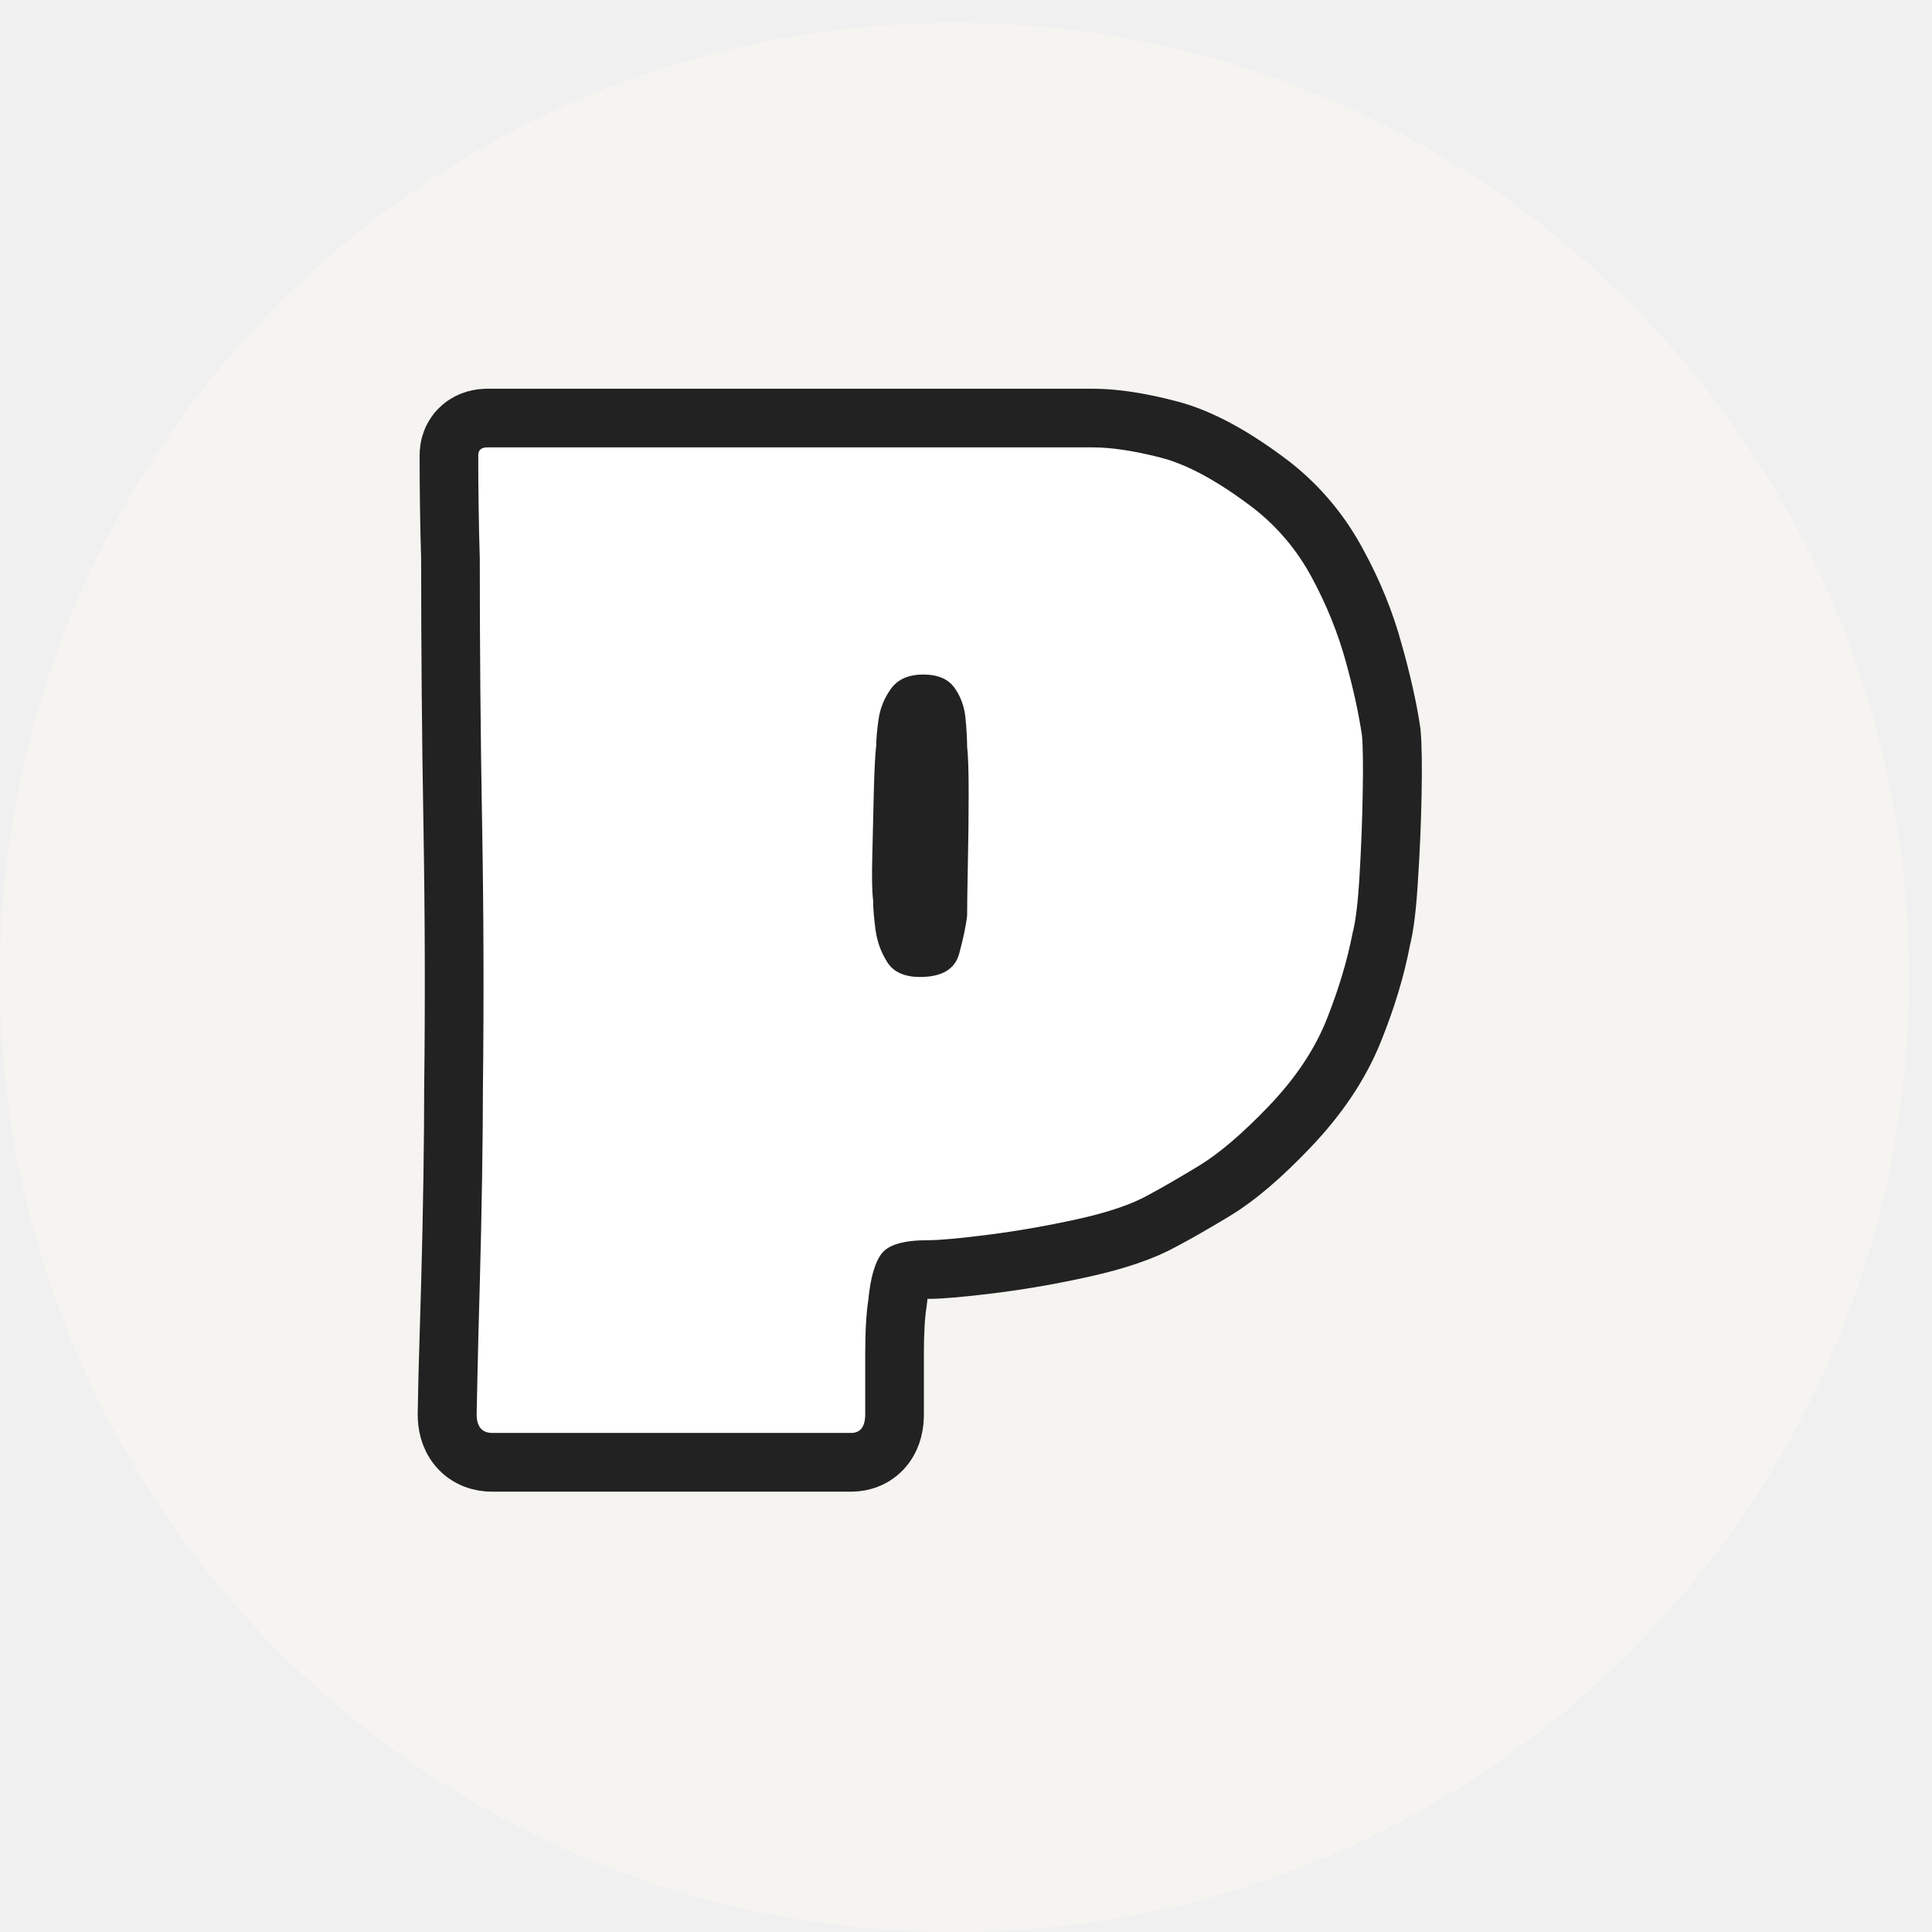
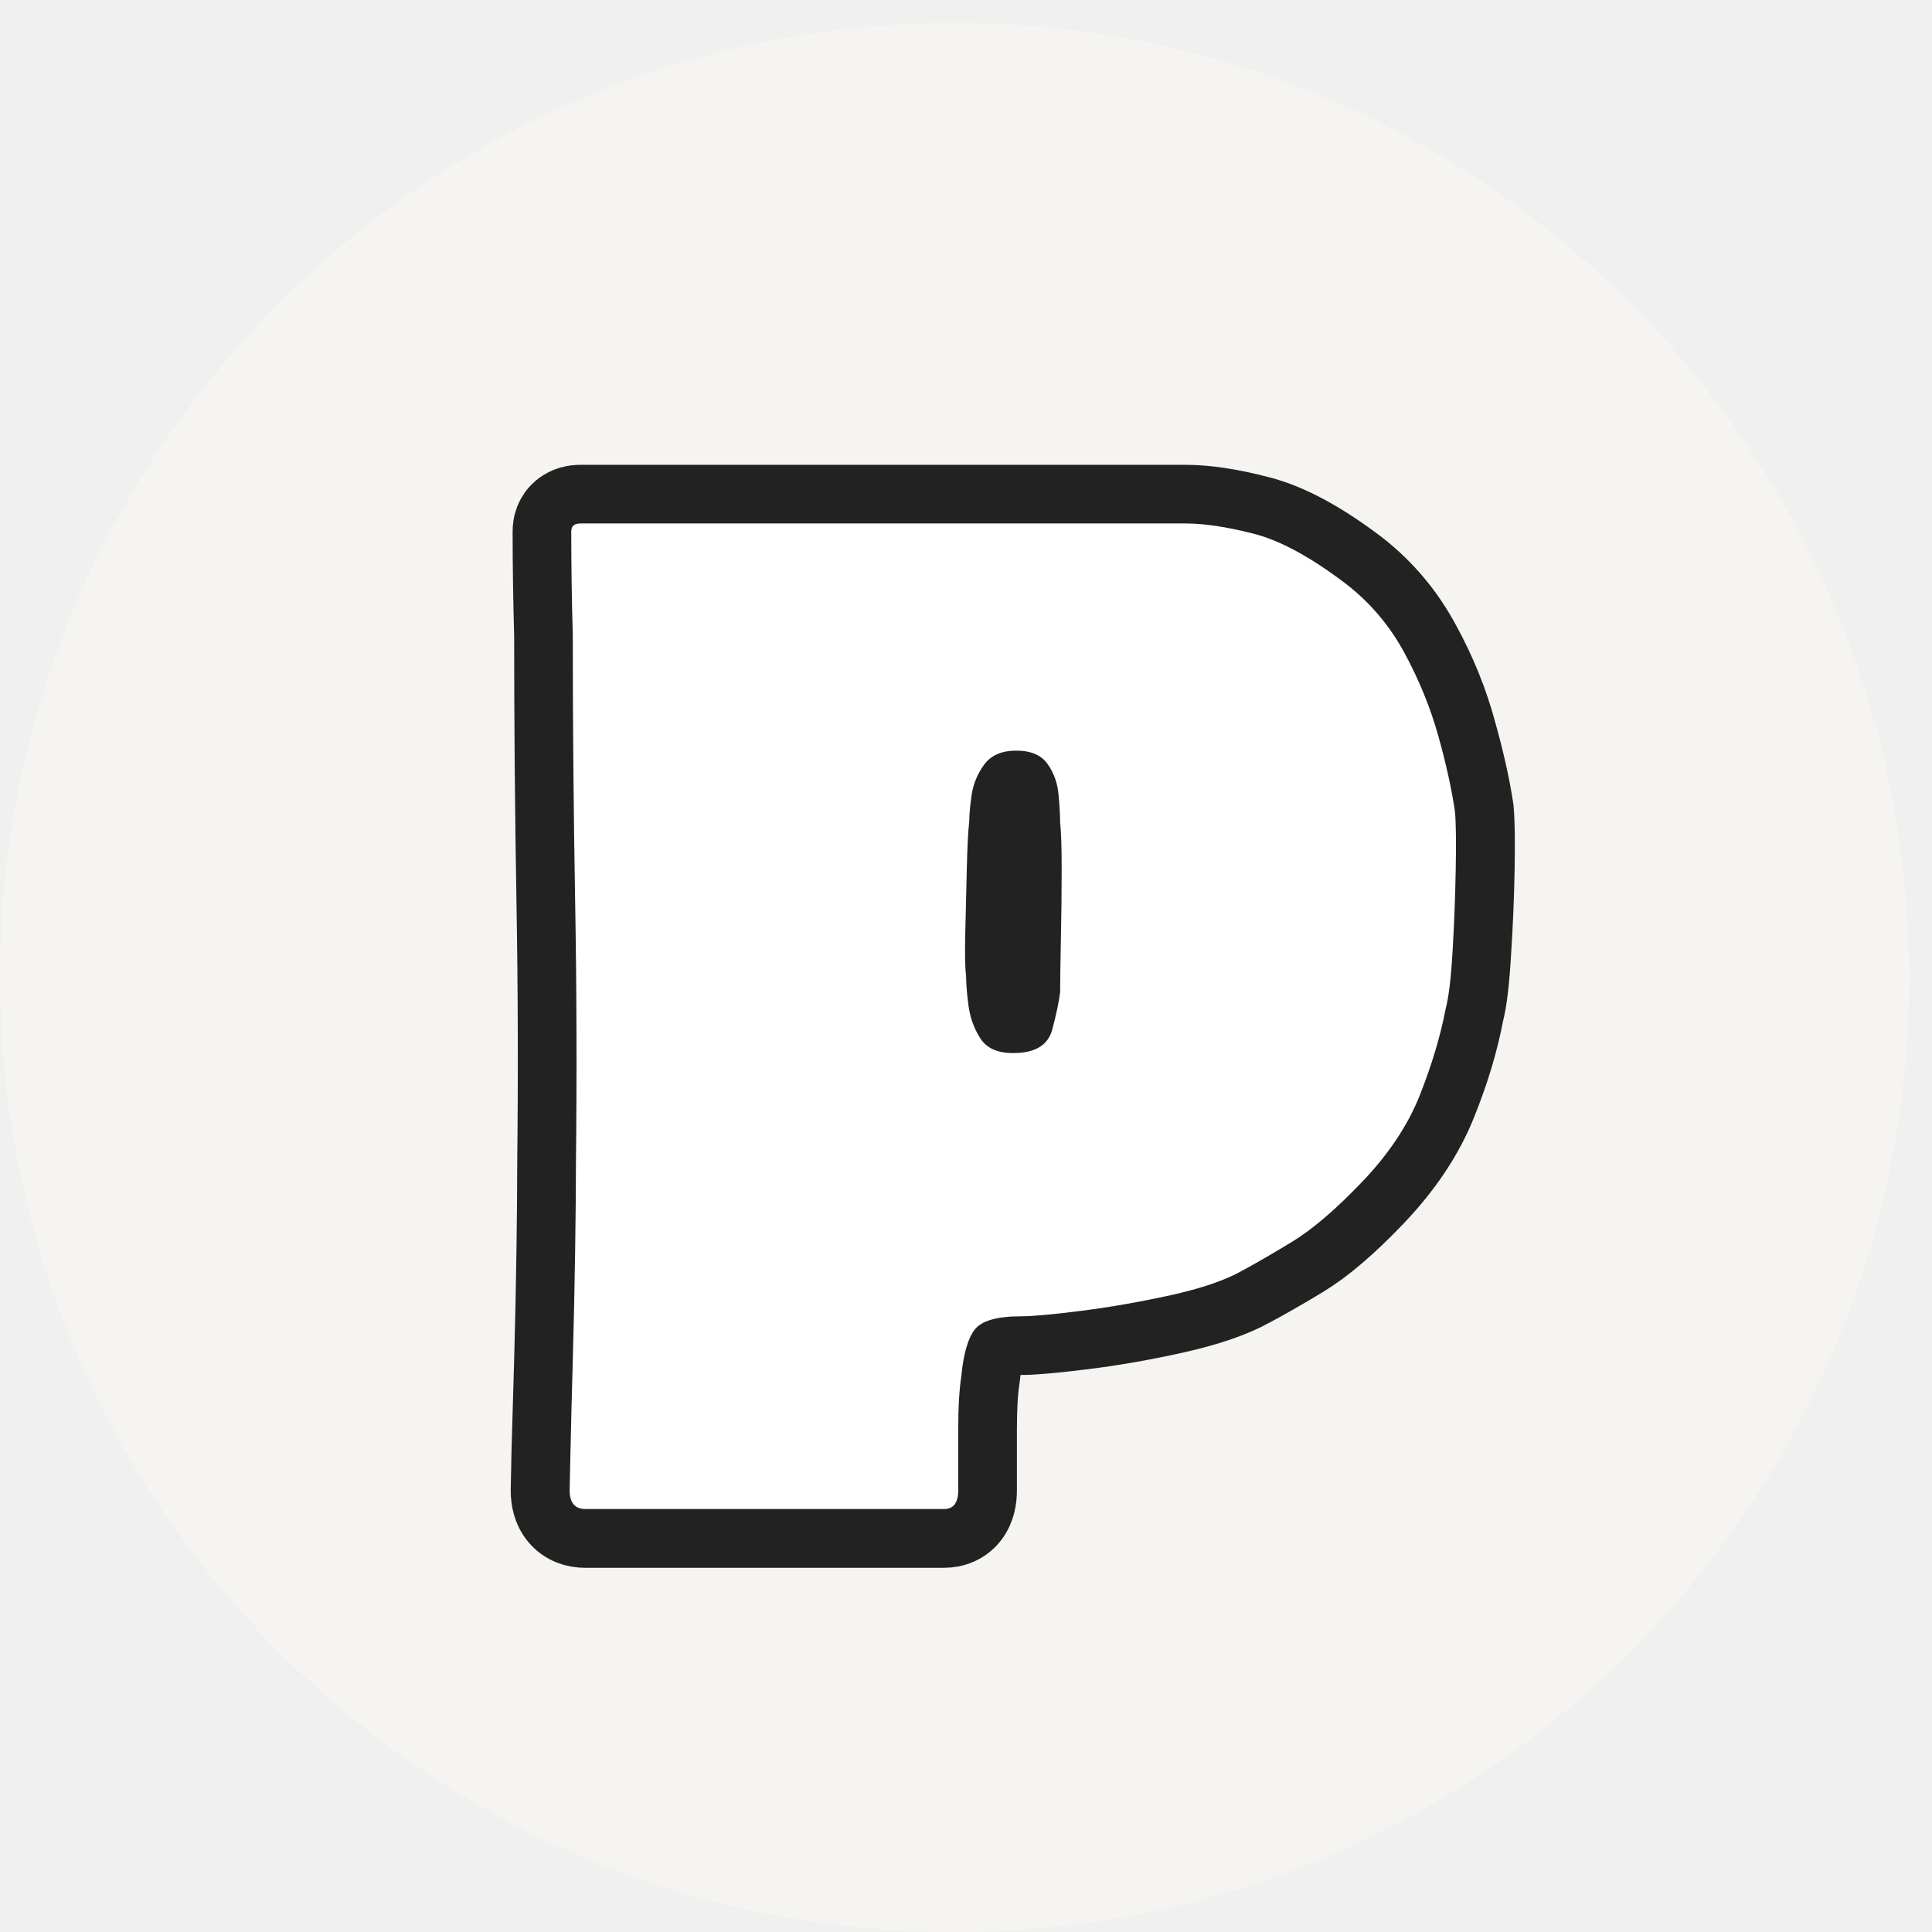
<svg xmlns="http://www.w3.org/2000/svg" width="500" zoomAndPan="magnify" viewBox="0 0 375 375" height="500" preserveAspectRatio="xMidYMid meet" version="1.0">
  <defs>
    <g />
-     <clipPath id="f0bd4f4db9">
+     <clipPath id="a5d1cd13ae">
      <path d="M 0 4.449 L 370.551 4.449 L 370.551 375 L 0 375 Z M 0 4.449 " clip-rule="nonzero" />
    </clipPath>
-     <clipPath id="eeaf4d2135">
+     <clipPath id="49dd8b8c9c">
      <path d="M 185.277 4.449 C 82.949 4.449 0 87.398 0 189.723 C 0 292.051 82.949 375 185.277 375 C 287.602 375 370.551 292.051 370.551 189.723 C 370.551 87.398 287.602 4.449 185.277 4.449 Z M 185.277 4.449 " clip-rule="nonzero" />
    </clipPath>
  </defs>
-   <g clip-path="url(#f0bd4f4db9)">
-     <g clip-path="url(#eeaf4d2135)">
+   <g clip-path="url(#a5d1cd13ae)">
+     <g clip-path="url(#49dd8b8c9c)">
      <path fill="#f6f4f0" d="M 0 4.449 L 370.551 4.449 L 370.551 375 L 0 375 Z M 0 4.449 " fill-opacity="1" fill-rule="nonzero" />
    </g>
  </g>
-   <path stroke-linecap="butt" transform="matrix(2.490312, 0, 0, 2.490312, 84.60983, 44.04105)" fill="none" stroke-linejoin="miter" d="M 72.187 39.643 C 72.266 40.538 72.286 42.05 72.247 44.177 C 72.206 46.283 72.117 48.399 71.979 50.526 C 71.858 52.634 71.679 54.136 71.441 55.03 C 71.044 57.157 70.368 59.403 69.414 61.768 C 68.479 64.113 66.959 66.389 64.851 68.596 C 62.825 70.723 61.035 72.254 59.485 73.188 C 57.934 74.122 56.632 74.867 55.579 75.424 C 54.266 76.16 52.408 76.795 50.003 77.332 C 47.598 77.87 45.272 78.276 43.026 78.555 C 40.8 78.833 39.239 78.972 38.345 78.972 C 36.476 78.972 35.274 79.321 34.736 80.016 C 34.22 80.712 33.872 81.914 33.693 83.623 C 33.534 84.677 33.454 86.078 33.454 87.829 C 33.454 89.578 33.454 91.148 33.454 92.539 C 33.454 93.513 33.087 93.999 32.352 93.999 L 4.382 93.999 C 3.568 93.999 3.161 93.513 3.161 92.539 C 3.161 92.539 3.181 91.565 3.22 89.617 C 3.28 87.648 3.349 85.244 3.429 82.401 C 3.509 79.559 3.568 76.756 3.608 73.992 C 3.648 71.21 3.667 68.924 3.667 67.134 C 3.747 60.297 3.727 53.439 3.608 46.561 C 3.488 39.684 3.429 32.776 3.429 25.838 C 3.349 23.155 3.31 20.472 3.31 17.788 C 3.31 17.39 3.548 17.192 4.025 17.192 L 51.165 17.192 C 52.637 17.192 54.406 17.461 56.473 17.997 C 58.561 18.513 60.986 19.826 63.748 21.933 C 65.617 23.404 67.118 25.203 68.25 27.33 C 69.403 29.437 70.278 31.594 70.874 33.799 C 71.491 35.986 71.929 37.934 72.187 39.643 Z M 41.415 40.508 C 41.415 39.932 41.366 39.196 41.266 38.302 C 41.188 37.408 40.899 36.622 40.402 35.946 C 39.925 35.251 39.12 34.903 37.986 34.903 C 36.854 34.903 36.019 35.27 35.483 36.006 C 34.946 36.721 34.617 37.507 34.498 38.362 C 34.378 39.217 34.319 39.893 34.319 40.389 C 34.24 41.124 34.181 42.327 34.14 43.998 C 34.101 45.667 34.062 47.337 34.021 49.006 C 33.982 50.675 34.002 51.83 34.08 52.465 C 34.08 53.042 34.14 53.797 34.259 54.732 C 34.378 55.665 34.676 56.52 35.155 57.295 C 35.65 58.071 36.516 58.459 37.748 58.459 C 39.457 58.459 40.471 57.852 40.789 56.639 C 41.108 55.408 41.316 54.423 41.415 53.687 C 41.415 52.873 41.435 51.53 41.475 49.662 C 41.515 47.794 41.534 45.965 41.534 44.177 C 41.534 42.387 41.495 41.165 41.415 40.508 Z M 41.415 40.508 " stroke="#222222" stroke-width="9.16" stroke-opacity="1" stroke-miterlimit="4" />
+   <path stroke-linecap="butt" transform="matrix(2.490312, 0, 0, 2.490312, 102.6624, 58.81129)" fill="none" stroke-linejoin="miter" d="M 72.187 39.643 C 72.267 40.539 72.285 42.049 72.246 44.176 C 72.207 46.283 72.118 48.401 71.978 50.528 C 71.859 52.634 71.68 54.135 71.442 55.029 C 71.043 57.156 70.367 59.403 69.413 61.768 C 68.48 64.113 66.959 66.389 64.852 68.596 C 62.824 70.723 61.036 72.254 59.484 73.187 C 57.935 74.122 56.633 74.867 55.579 75.424 C 54.267 76.16 52.408 76.795 50.002 77.333 C 47.598 77.869 45.271 78.277 43.025 78.555 C 40.799 78.833 39.239 78.972 38.345 78.972 C 36.476 78.972 35.273 79.32 34.737 80.015 C 34.219 80.712 33.873 81.915 33.694 83.623 C 33.534 84.677 33.455 86.079 33.455 87.828 C 33.455 89.577 33.455 91.147 33.455 92.539 C 33.455 93.513 33.087 94.001 32.351 94.001 L 4.383 94.001 C 3.568 94.001 3.161 93.513 3.161 92.539 C 3.161 92.539 3.18 91.565 3.221 89.617 C 3.281 87.65 3.35 85.243 3.43 82.401 C 3.508 79.559 3.568 76.756 3.608 73.993 C 3.648 71.209 3.668 68.924 3.668 67.136 C 3.746 60.297 3.728 53.439 3.608 46.561 C 3.489 39.684 3.43 32.776 3.43 25.838 C 3.35 23.154 3.31 20.472 3.31 17.788 C 3.31 17.39 3.549 17.192 4.026 17.192 L 51.166 17.192 C 52.637 17.192 54.405 17.46 56.473 17.997 C 58.56 18.513 60.985 19.826 63.749 21.932 C 65.617 23.404 67.119 25.203 68.251 27.33 C 69.404 29.436 70.278 31.593 70.875 33.8 C 71.49 35.987 71.928 37.935 72.187 39.643 Z M 41.416 40.509 C 41.416 39.932 41.366 39.196 41.267 38.302 C 41.187 37.408 40.898 36.622 40.403 35.946 C 39.924 35.251 39.119 34.903 37.987 34.903 C 36.854 34.903 36.018 35.27 35.482 36.006 C 34.945 36.722 34.618 37.507 34.498 38.362 C 34.379 39.217 34.32 39.893 34.32 40.39 C 34.24 41.125 34.18 42.327 34.141 43.998 C 34.1 45.667 34.061 47.337 34.022 49.006 C 33.981 50.677 34.001 51.829 34.081 52.465 C 34.081 53.042 34.141 53.796 34.26 54.731 C 34.379 55.665 34.677 56.52 35.154 57.296 C 35.651 58.071 36.516 58.458 37.749 58.458 C 39.458 58.458 40.472 57.851 40.79 56.639 C 41.107 55.407 41.317 54.422 41.416 53.688 C 41.416 52.873 41.436 51.531 41.475 49.662 C 41.515 47.794 41.535 45.965 41.535 44.176 C 41.535 42.387 41.496 41.165 41.416 40.509 Z M 41.416 40.509 " stroke="#222222" stroke-width="9.16" stroke-opacity="1" stroke-miterlimit="4" />
  <g fill="#ffffff" fill-opacity="1">
-     <g transform="translate(84.60983, 278.1304)">
+     <g transform="translate(102.6624, 292.9006)">
      <g>
        <path d="M 179.75 -135.344 C 179.945 -133.113 179.992 -129.363 179.891 -124.094 C 179.797 -118.82 179.594 -113.547 179.281 -108.266 C 178.977 -102.992 178.523 -99.242 177.922 -97.016 C 176.91 -91.742 175.238 -86.164 172.906 -80.281 C 170.57 -74.406 166.77 -68.734 161.5 -63.266 C 156.426 -57.992 151.961 -54.191 148.109 -51.859 C 144.266 -49.523 141.023 -47.648 138.391 -46.234 C 135.141 -44.398 130.523 -42.82 124.547 -41.5 C 118.566 -40.188 112.785 -39.176 107.203 -38.469 C 101.629 -37.758 97.727 -37.406 95.5 -37.406 C 90.832 -37.406 87.836 -36.539 86.516 -34.812 C 85.203 -33.094 84.344 -30.109 83.938 -25.859 C 83.531 -23.211 83.328 -19.707 83.328 -15.344 C 83.328 -10.988 83.328 -7.094 83.328 -3.656 C 83.328 -1.219 82.414 0 80.594 0 L 10.953 0 C 8.922 0 7.906 -1.219 7.906 -3.656 C 7.906 -3.656 7.957 -6.086 8.062 -10.953 C 8.164 -15.816 8.316 -21.797 8.516 -28.891 C 8.711 -35.984 8.863 -42.977 8.969 -49.875 C 9.07 -56.77 9.125 -62.445 9.125 -66.906 C 9.32 -83.938 9.27 -101.02 8.969 -118.156 C 8.664 -135.289 8.516 -152.473 8.516 -169.703 C 8.316 -176.398 8.219 -183.094 8.219 -189.781 C 8.219 -190.789 8.82 -191.297 10.031 -191.297 L 127.438 -191.297 C 131.082 -191.297 135.488 -190.633 140.656 -189.312 C 145.832 -188 151.867 -184.707 158.766 -179.438 C 163.422 -175.789 167.164 -171.332 170 -166.062 C 172.844 -160.789 175.023 -155.414 176.547 -149.938 C 178.066 -144.469 179.133 -139.602 179.75 -135.344 Z M 103.109 -133.219 C 103.109 -134.633 103.004 -136.457 102.797 -138.688 C 102.598 -140.914 101.891 -142.891 100.672 -144.609 C 99.453 -146.336 97.426 -147.203 94.594 -147.203 C 91.75 -147.203 89.664 -146.289 88.344 -144.469 C 87.031 -142.645 86.223 -140.664 85.922 -138.531 C 85.617 -136.406 85.469 -134.734 85.469 -133.516 C 85.258 -131.691 85.102 -128.703 85 -124.547 C 84.906 -120.391 84.805 -116.234 84.703 -112.078 C 84.598 -107.922 84.648 -105.031 84.859 -103.406 C 84.859 -101.988 85.008 -100.113 85.312 -97.781 C 85.613 -95.445 86.375 -93.316 87.594 -91.391 C 88.812 -89.461 90.941 -88.5 93.984 -88.5 C 98.234 -88.5 100.766 -90.02 101.578 -93.062 C 102.391 -96.102 102.898 -98.535 103.109 -100.359 C 103.109 -102.391 103.156 -105.734 103.25 -110.391 C 103.352 -115.055 103.406 -119.617 103.406 -124.078 C 103.406 -128.547 103.305 -131.594 103.109 -133.219 Z M 103.109 -133.219 " />
      </g>
    </g>
  </g>
</svg>
